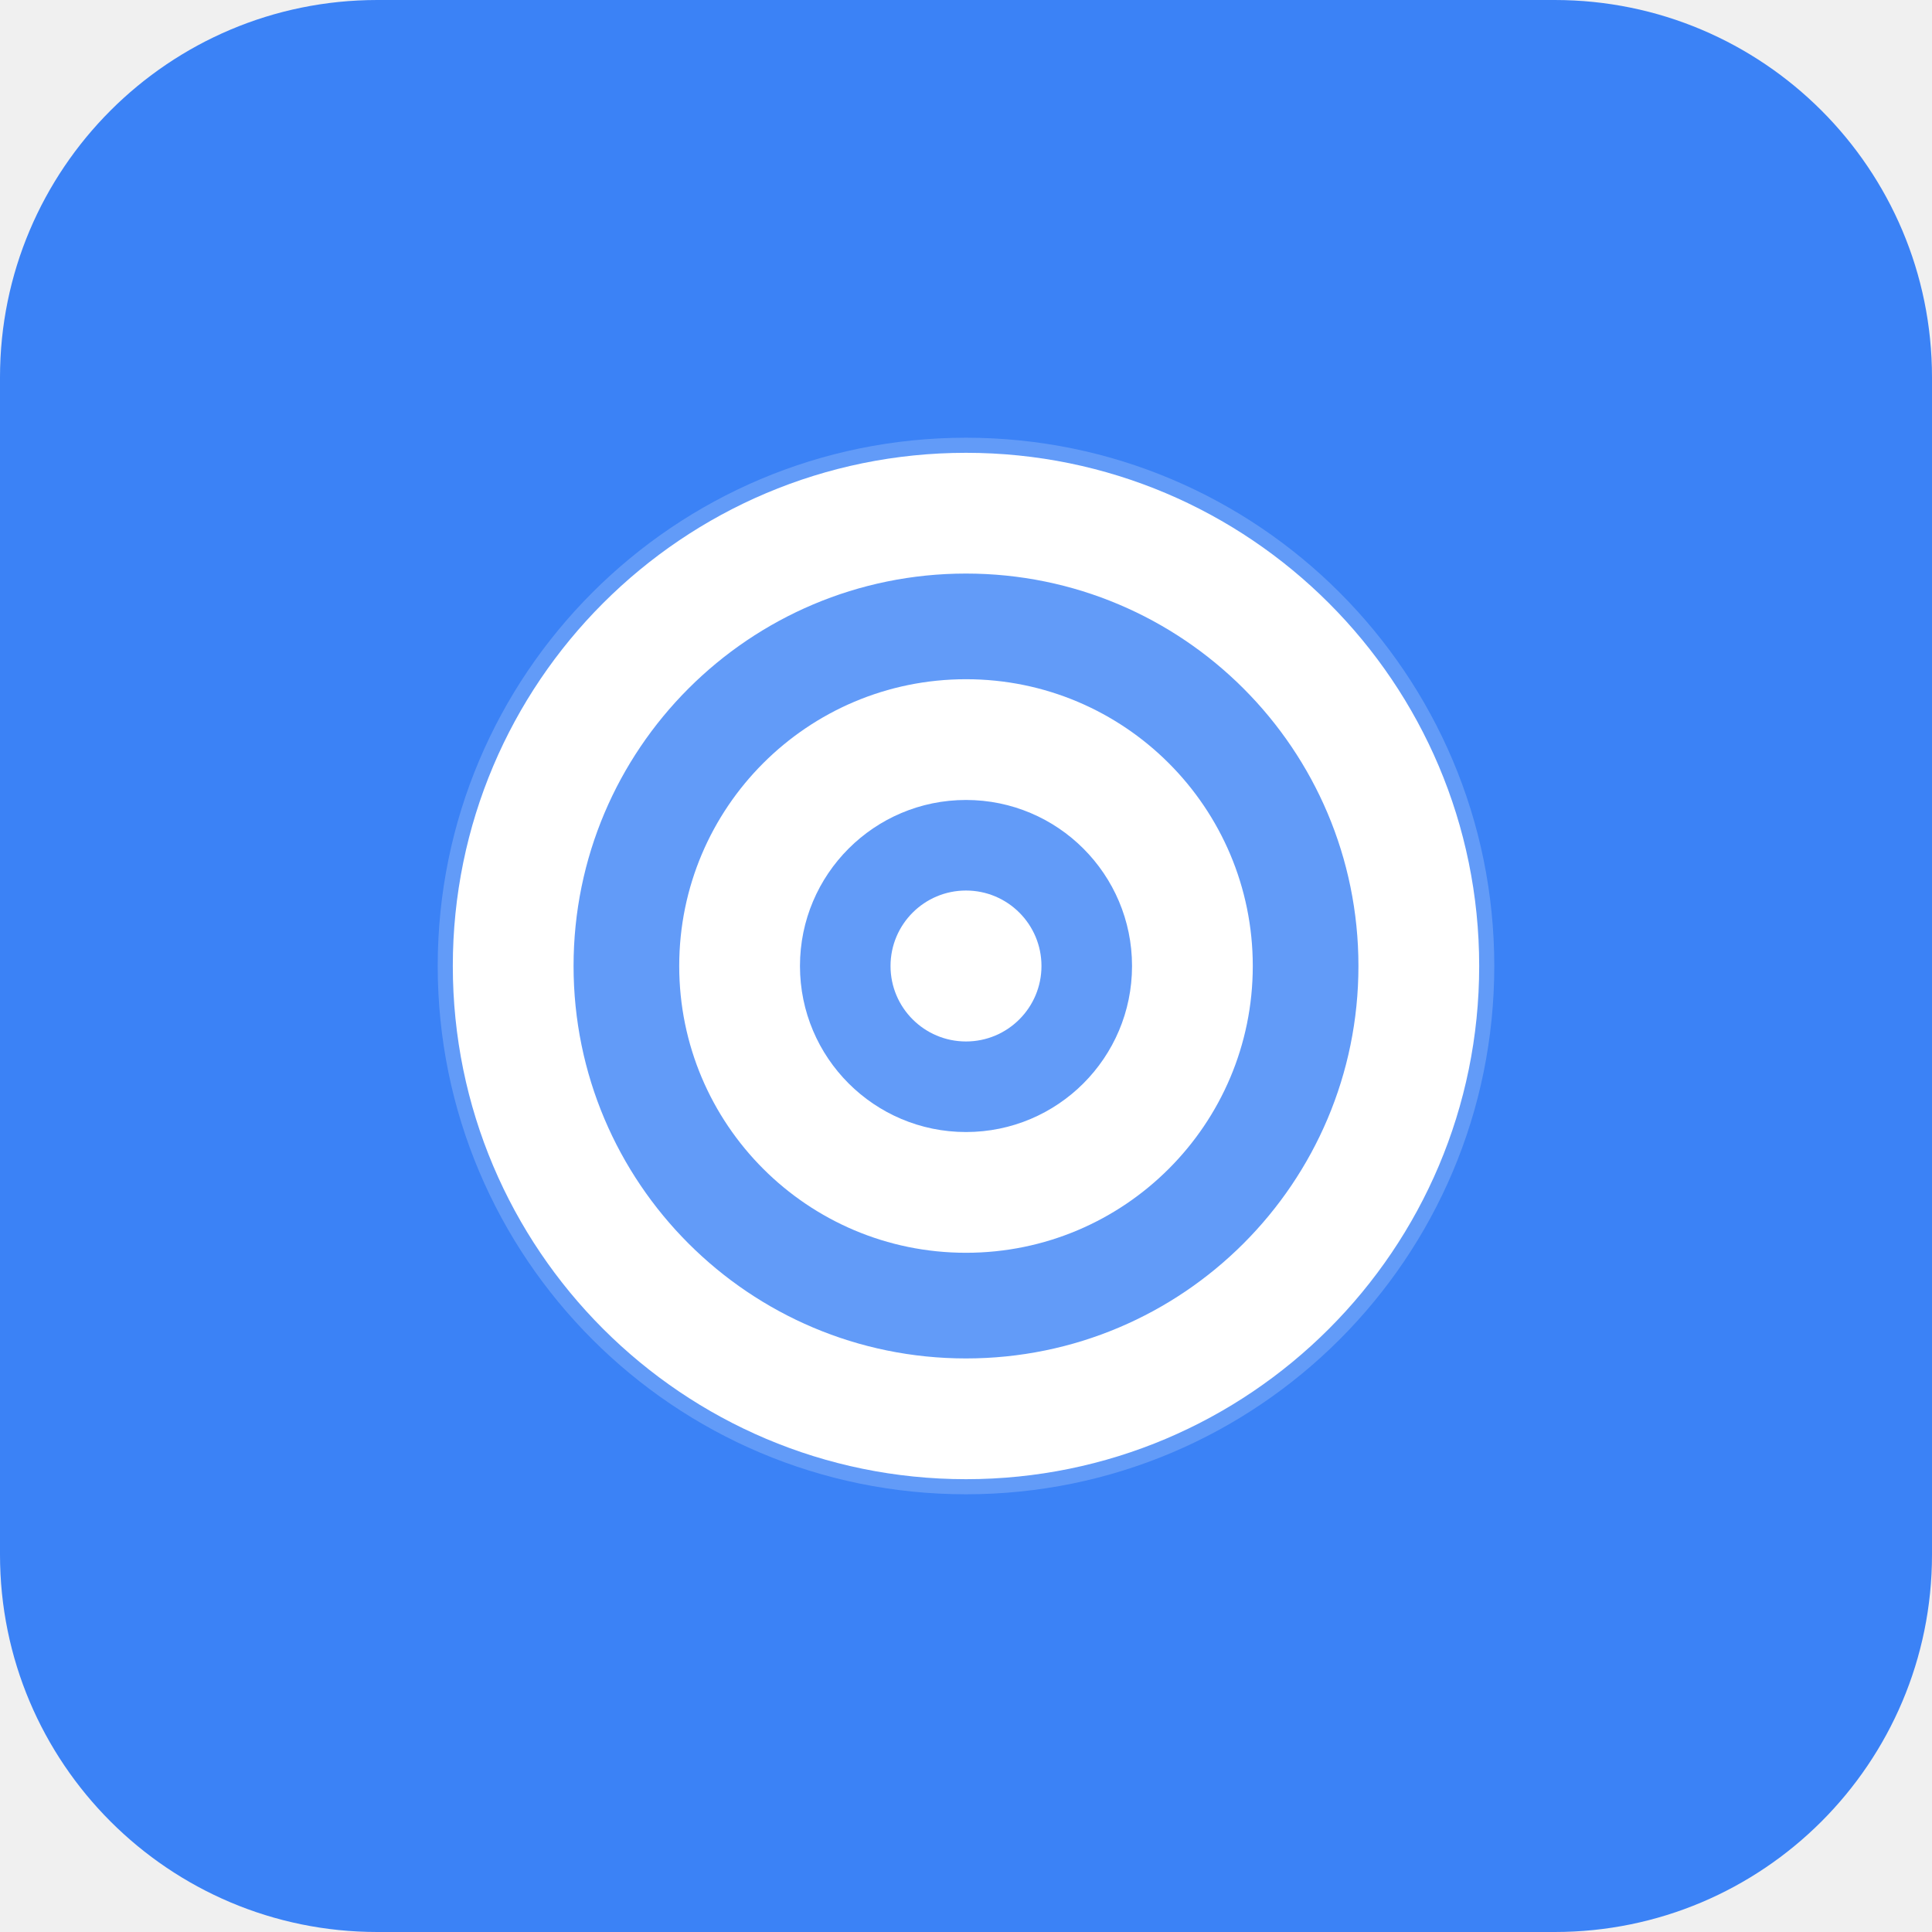
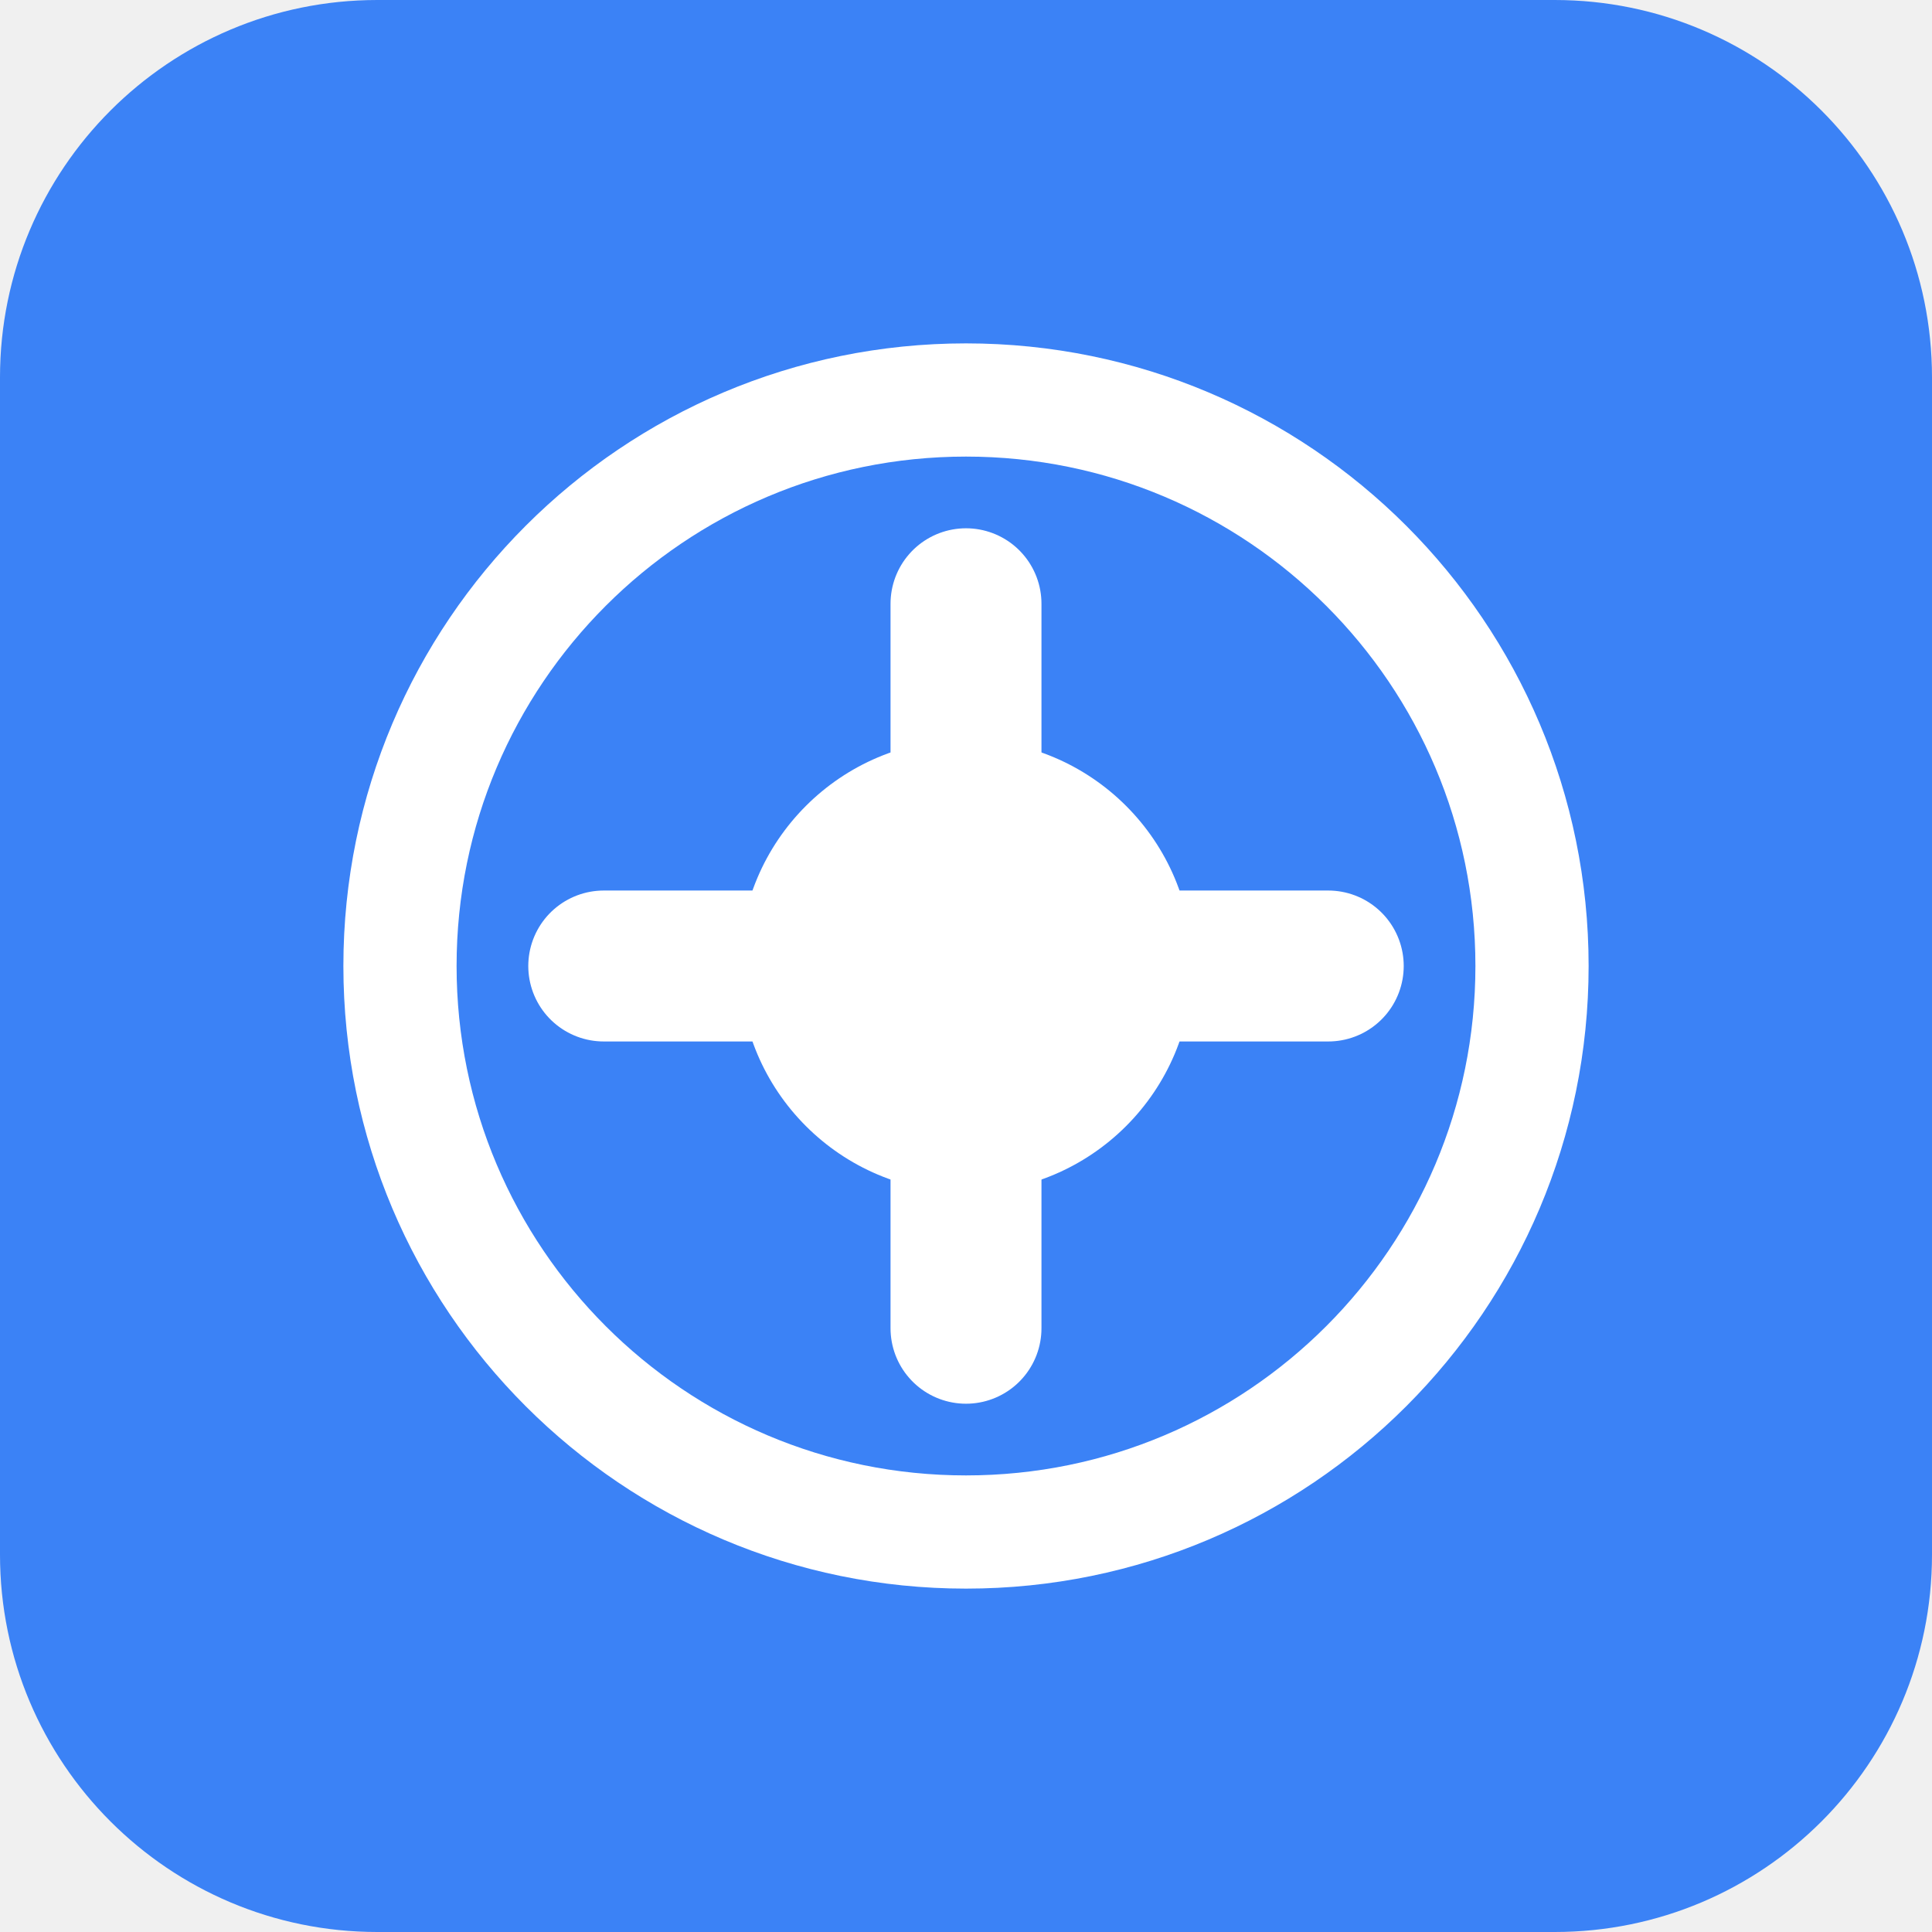
<svg xmlns="http://www.w3.org/2000/svg" width="512" height="512" viewBox="0 0 512 512">
  <rect width="512" height="512" rx="100" fill="#3b82f6" />
-   <circle cx="256" cy="256" r="140" fill="#ffffff" opacity="0.2" />
-   <path d="M256 120C180.89 120 120 180.89 120 256s60.89 136 136 136 136-60.89 136-136-60.89-136-136-136zm0 240c-57.44 0-104-46.56-104-104s46.56-104 104-104 104 46.56 104 104-46.56 104-104 104z" fill="#ffffff" />
-   <path d="M256 180c-41.98 0-76 34.02-76 76s34.02 76 76 76 76-34.02 76-76-34.02-76-76-76zm0 120c-24.3 0-44-19.7-44-44s19.7-44 44-44 44 19.7 44 44-19.7 44-44 44z" fill="#ffffff" />
-   <circle cx="256" cy="256" r="20" fill="#ffffff" />
+   <circle cx="256" cy="256" r="150" fill="none" stroke="white" stroke-width="30" />
+   <path d="M256 160V352M160 256H352" stroke="white" stroke-width="40" stroke-linecap="round" />
+   <circle cx="256" cy="256" r="60" fill="white" />
</svg>
